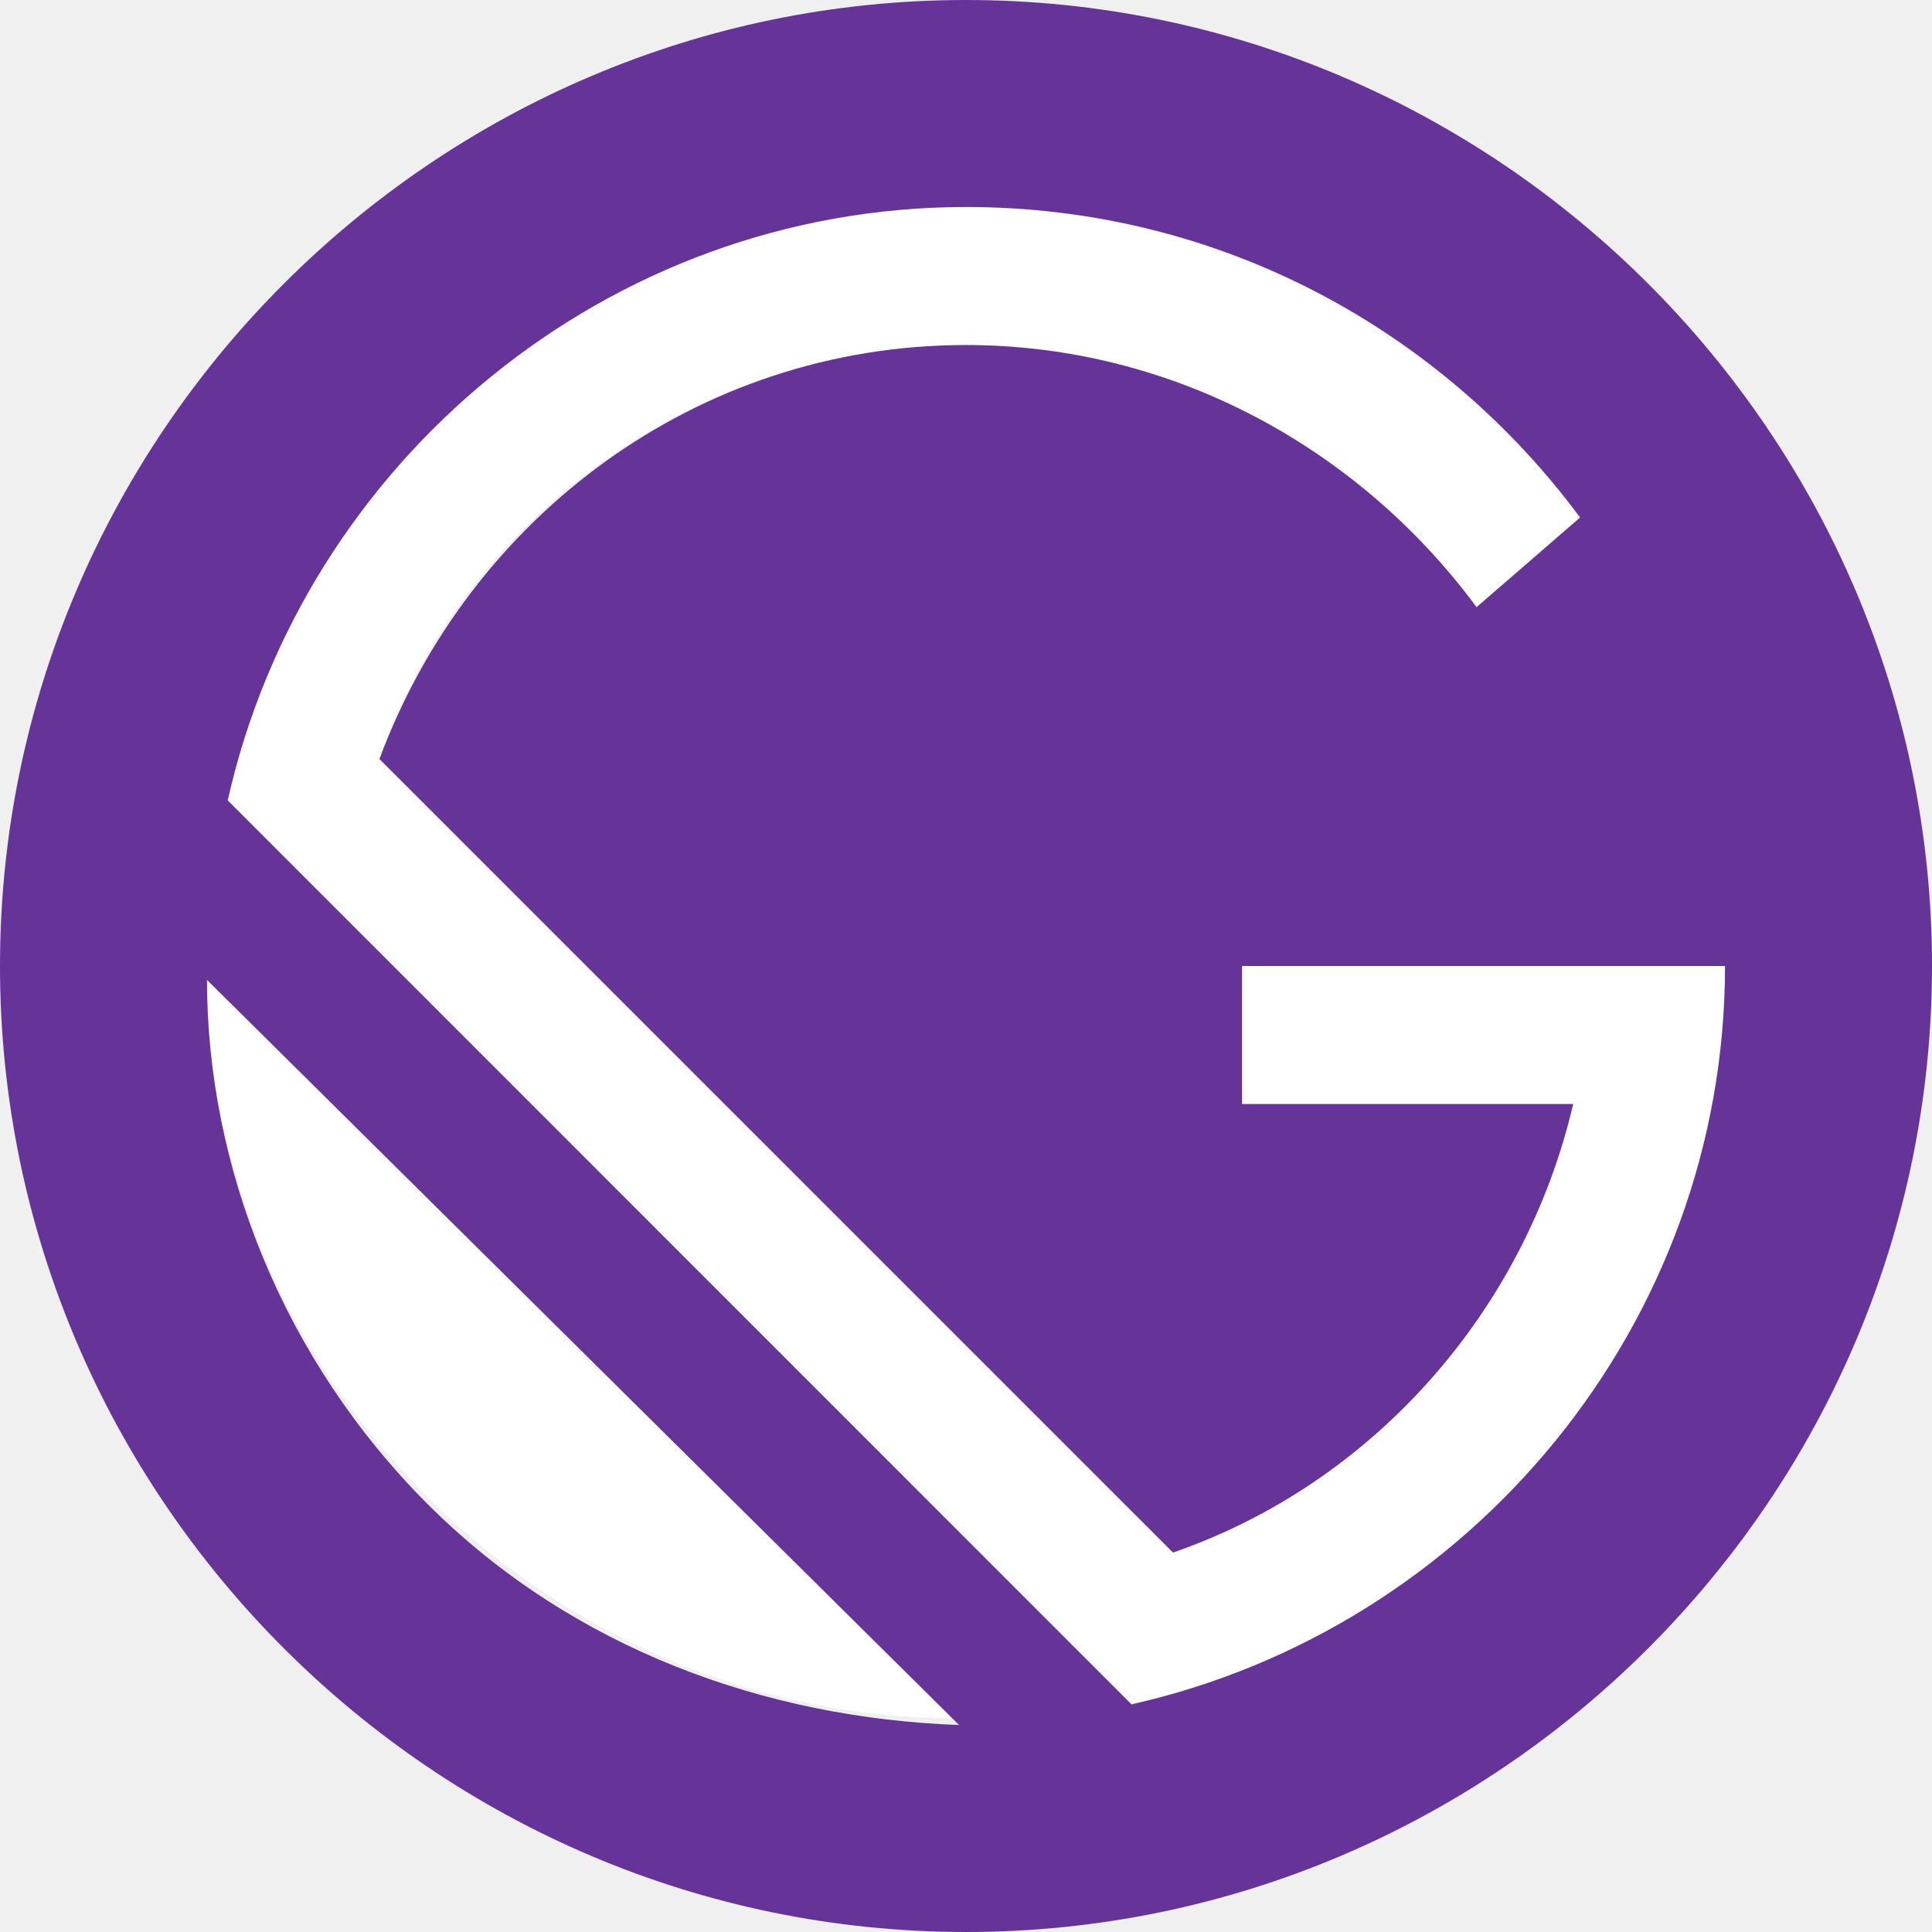
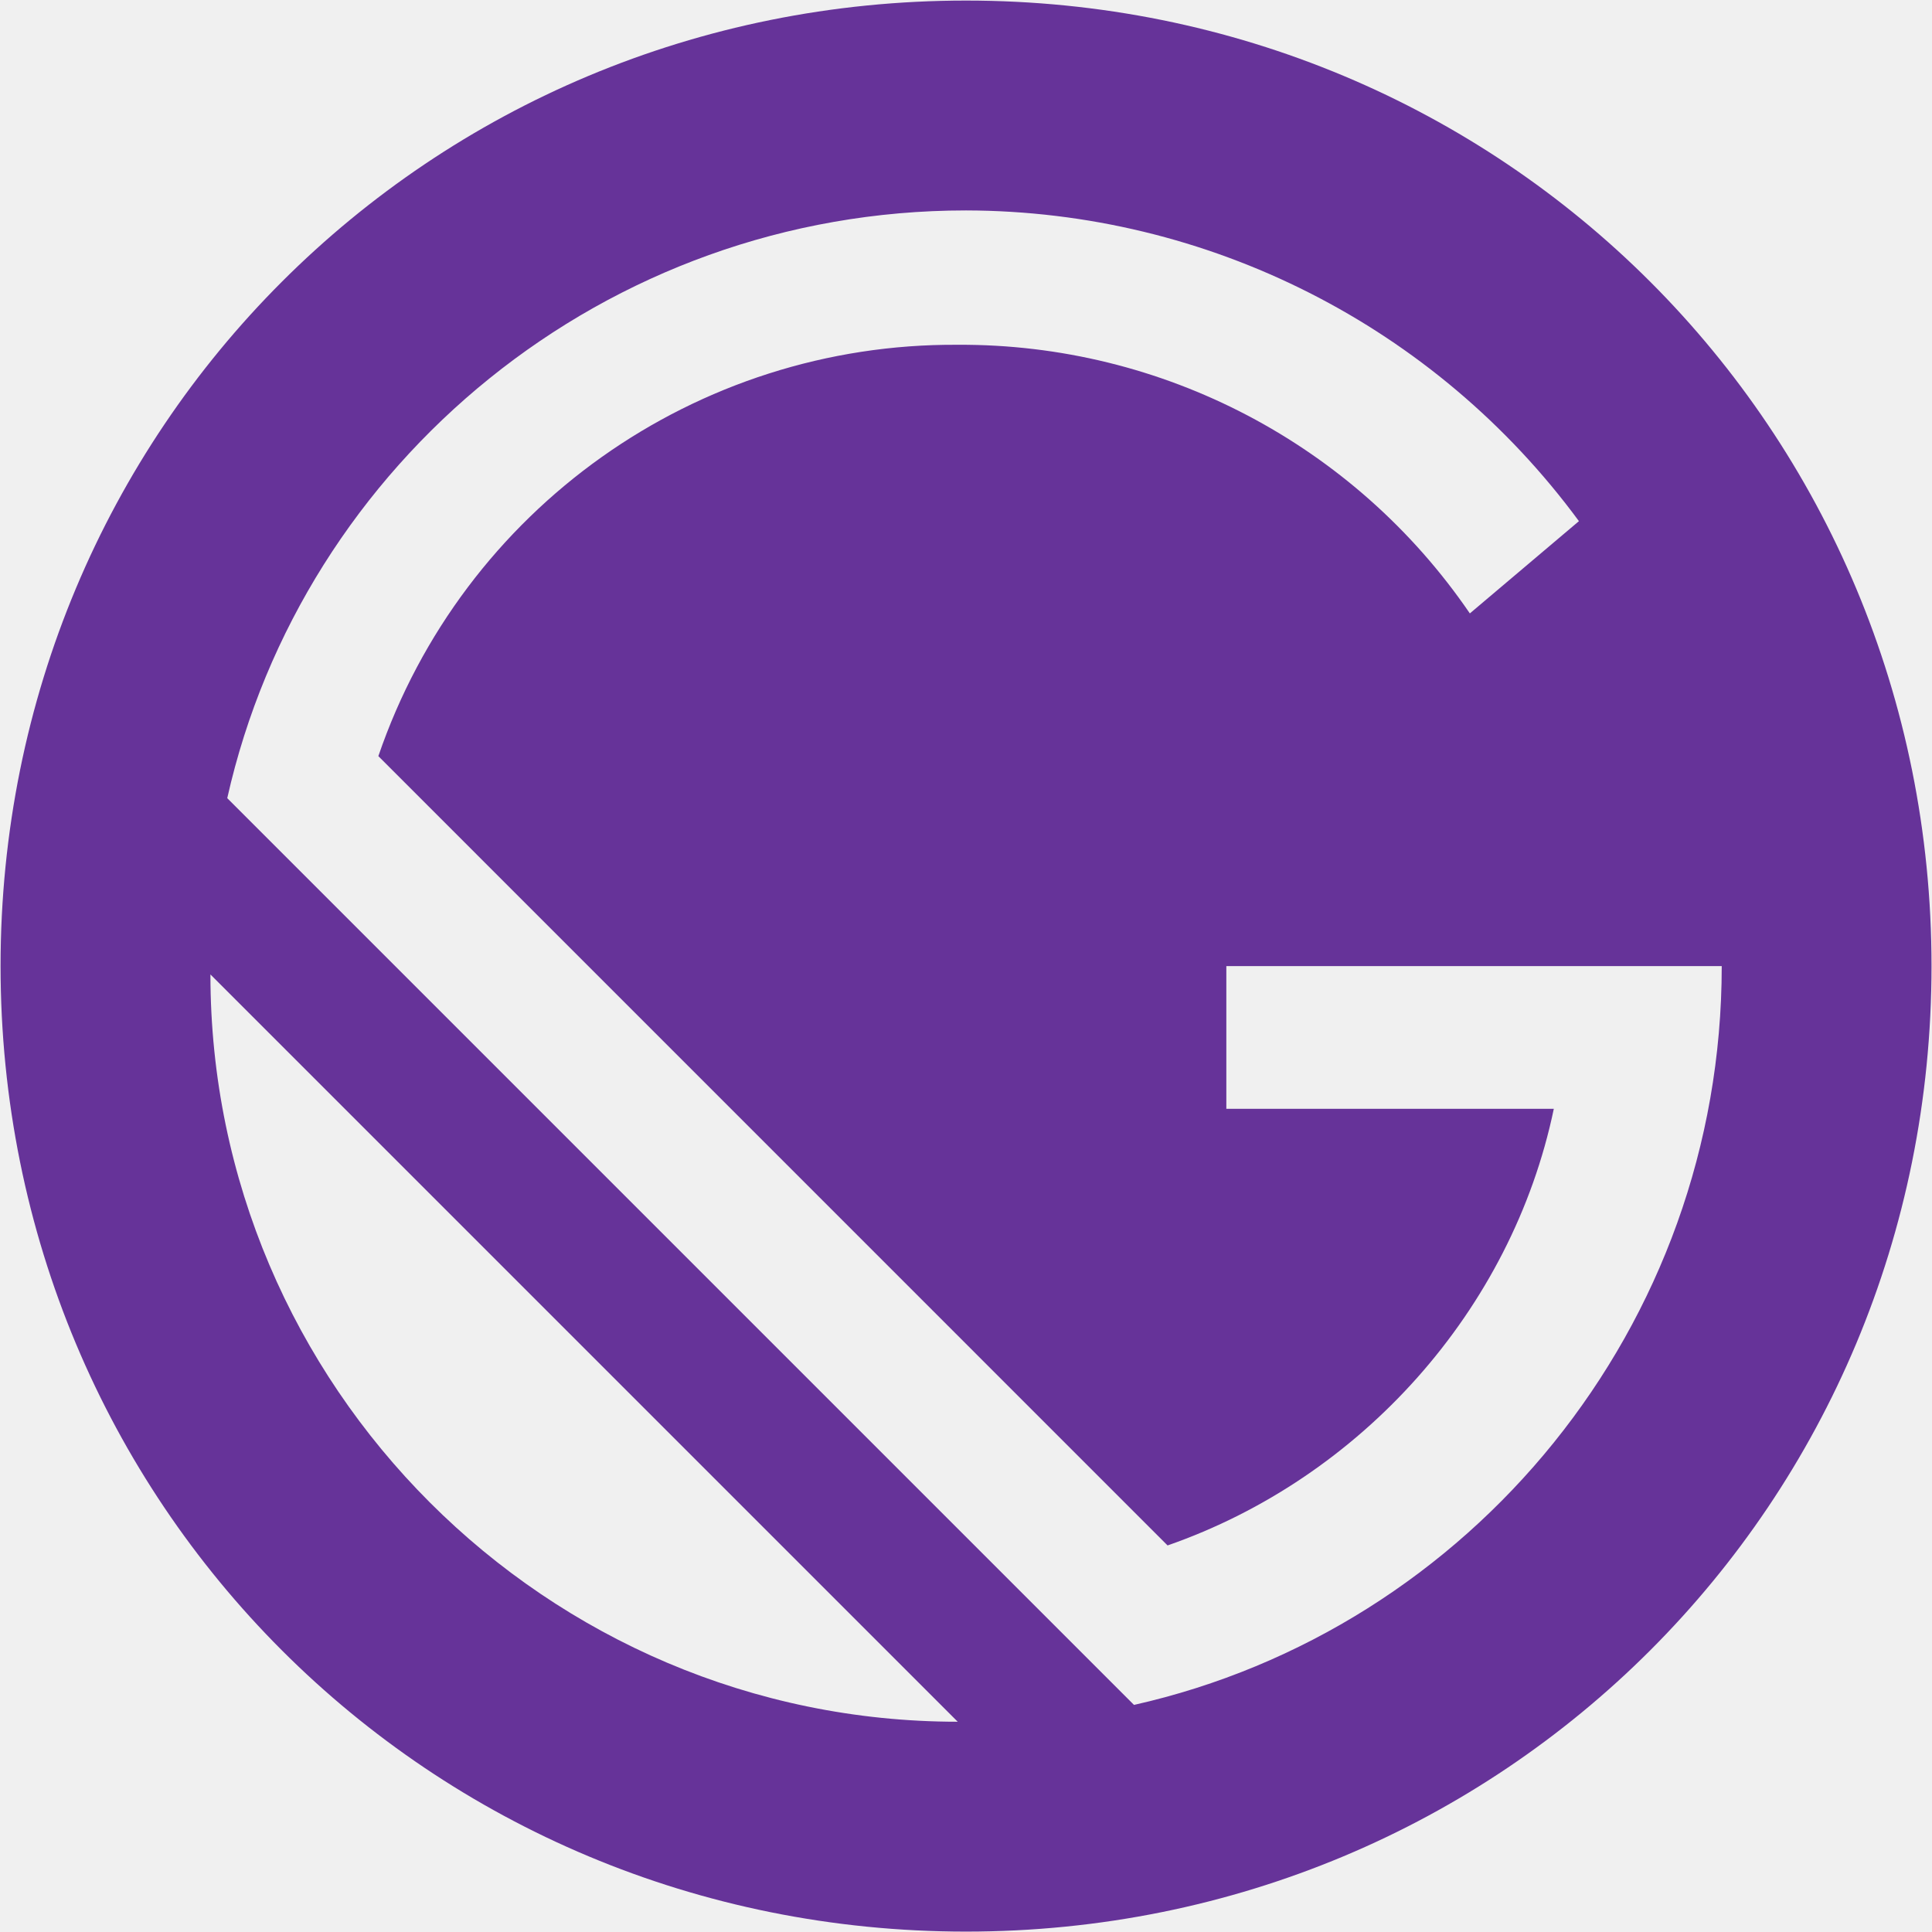
- <svg xmlns="http://www.w3.org/2000/svg" width="64" height="64">
-   <path d="M57.143 32h-16v4.57h10.97c-1.6 6.857-6.63 12.57-13.257 14.857L12.57 25.143c2.743-8 10.514-13.714 19.43-13.714 6.857 0 13.03 3.43 16.914 8.686l3.43-2.97C47.77 10.97 40.457 6.857 32 6.857c-11.886 0-21.943 8.457-24.457 19.657l30.17 30.17c10.97-2.743 19.43-12.8 19.43-24.686zm-50.286.23c0 6.4 2.514 12.57 7.314 17.37s11.2 7.314 17.37 7.314z" fill="#fff" />
-   <path d="M32 0C14.4 0 0 14.4 0 32s14.4 32 32 32 32-14.4 32-32S49.6 0 32 0zM14.17 49.83c-4.8-4.8-7.314-11.2-7.314-17.37L31.77 57.143c-6.4-.23-12.8-2.514-17.6-7.314zm23.314 6.63L7.543 26.514C10.057 15.314 20.114 6.857 32 6.857c8.457 0 15.77 4.114 20.343 10.286l-3.43 2.97C45.03 14.857 38.857 11.43 32 11.43c-8.914 0-16.457 5.714-19.43 13.714L38.857 51.43c6.63-2.286 11.657-8 13.257-14.857h-10.97V32h16c0 11.886-8.457 21.943-19.657 24.457z" fill="#639" />
+ <svg xmlns="http://www.w3.org/2000/svg" width="128" height="128" role="img" viewBox="0 0 24 24">
+   <path fill="#639" d="M12.001.007C5.326.007.007 5.326.007 12S5.326 23.995 12 23.995s11.994-5.319 11.994-11.994S18.676.007 12.001.007zM2.614 12.105l9.283 9.283c-5.111 0-9.283-4.172-9.283-9.283zm11.473 9.074L2.823 9.915C3.76 5.743 7.516 2.614 12 2.614a9.476 9.476 0 0 1 7.614 3.86L18.259 7.62a7.657 7.657 0 0 0-6.362-3.337A7.555 7.555 0 0 0 4.7 9.393l9.804 9.805c2.4-.835 4.276-2.92 4.798-5.424h-4.068v-1.773h6.154c0 4.485-3.129 8.24-7.301 9.178z" />
</svg>
